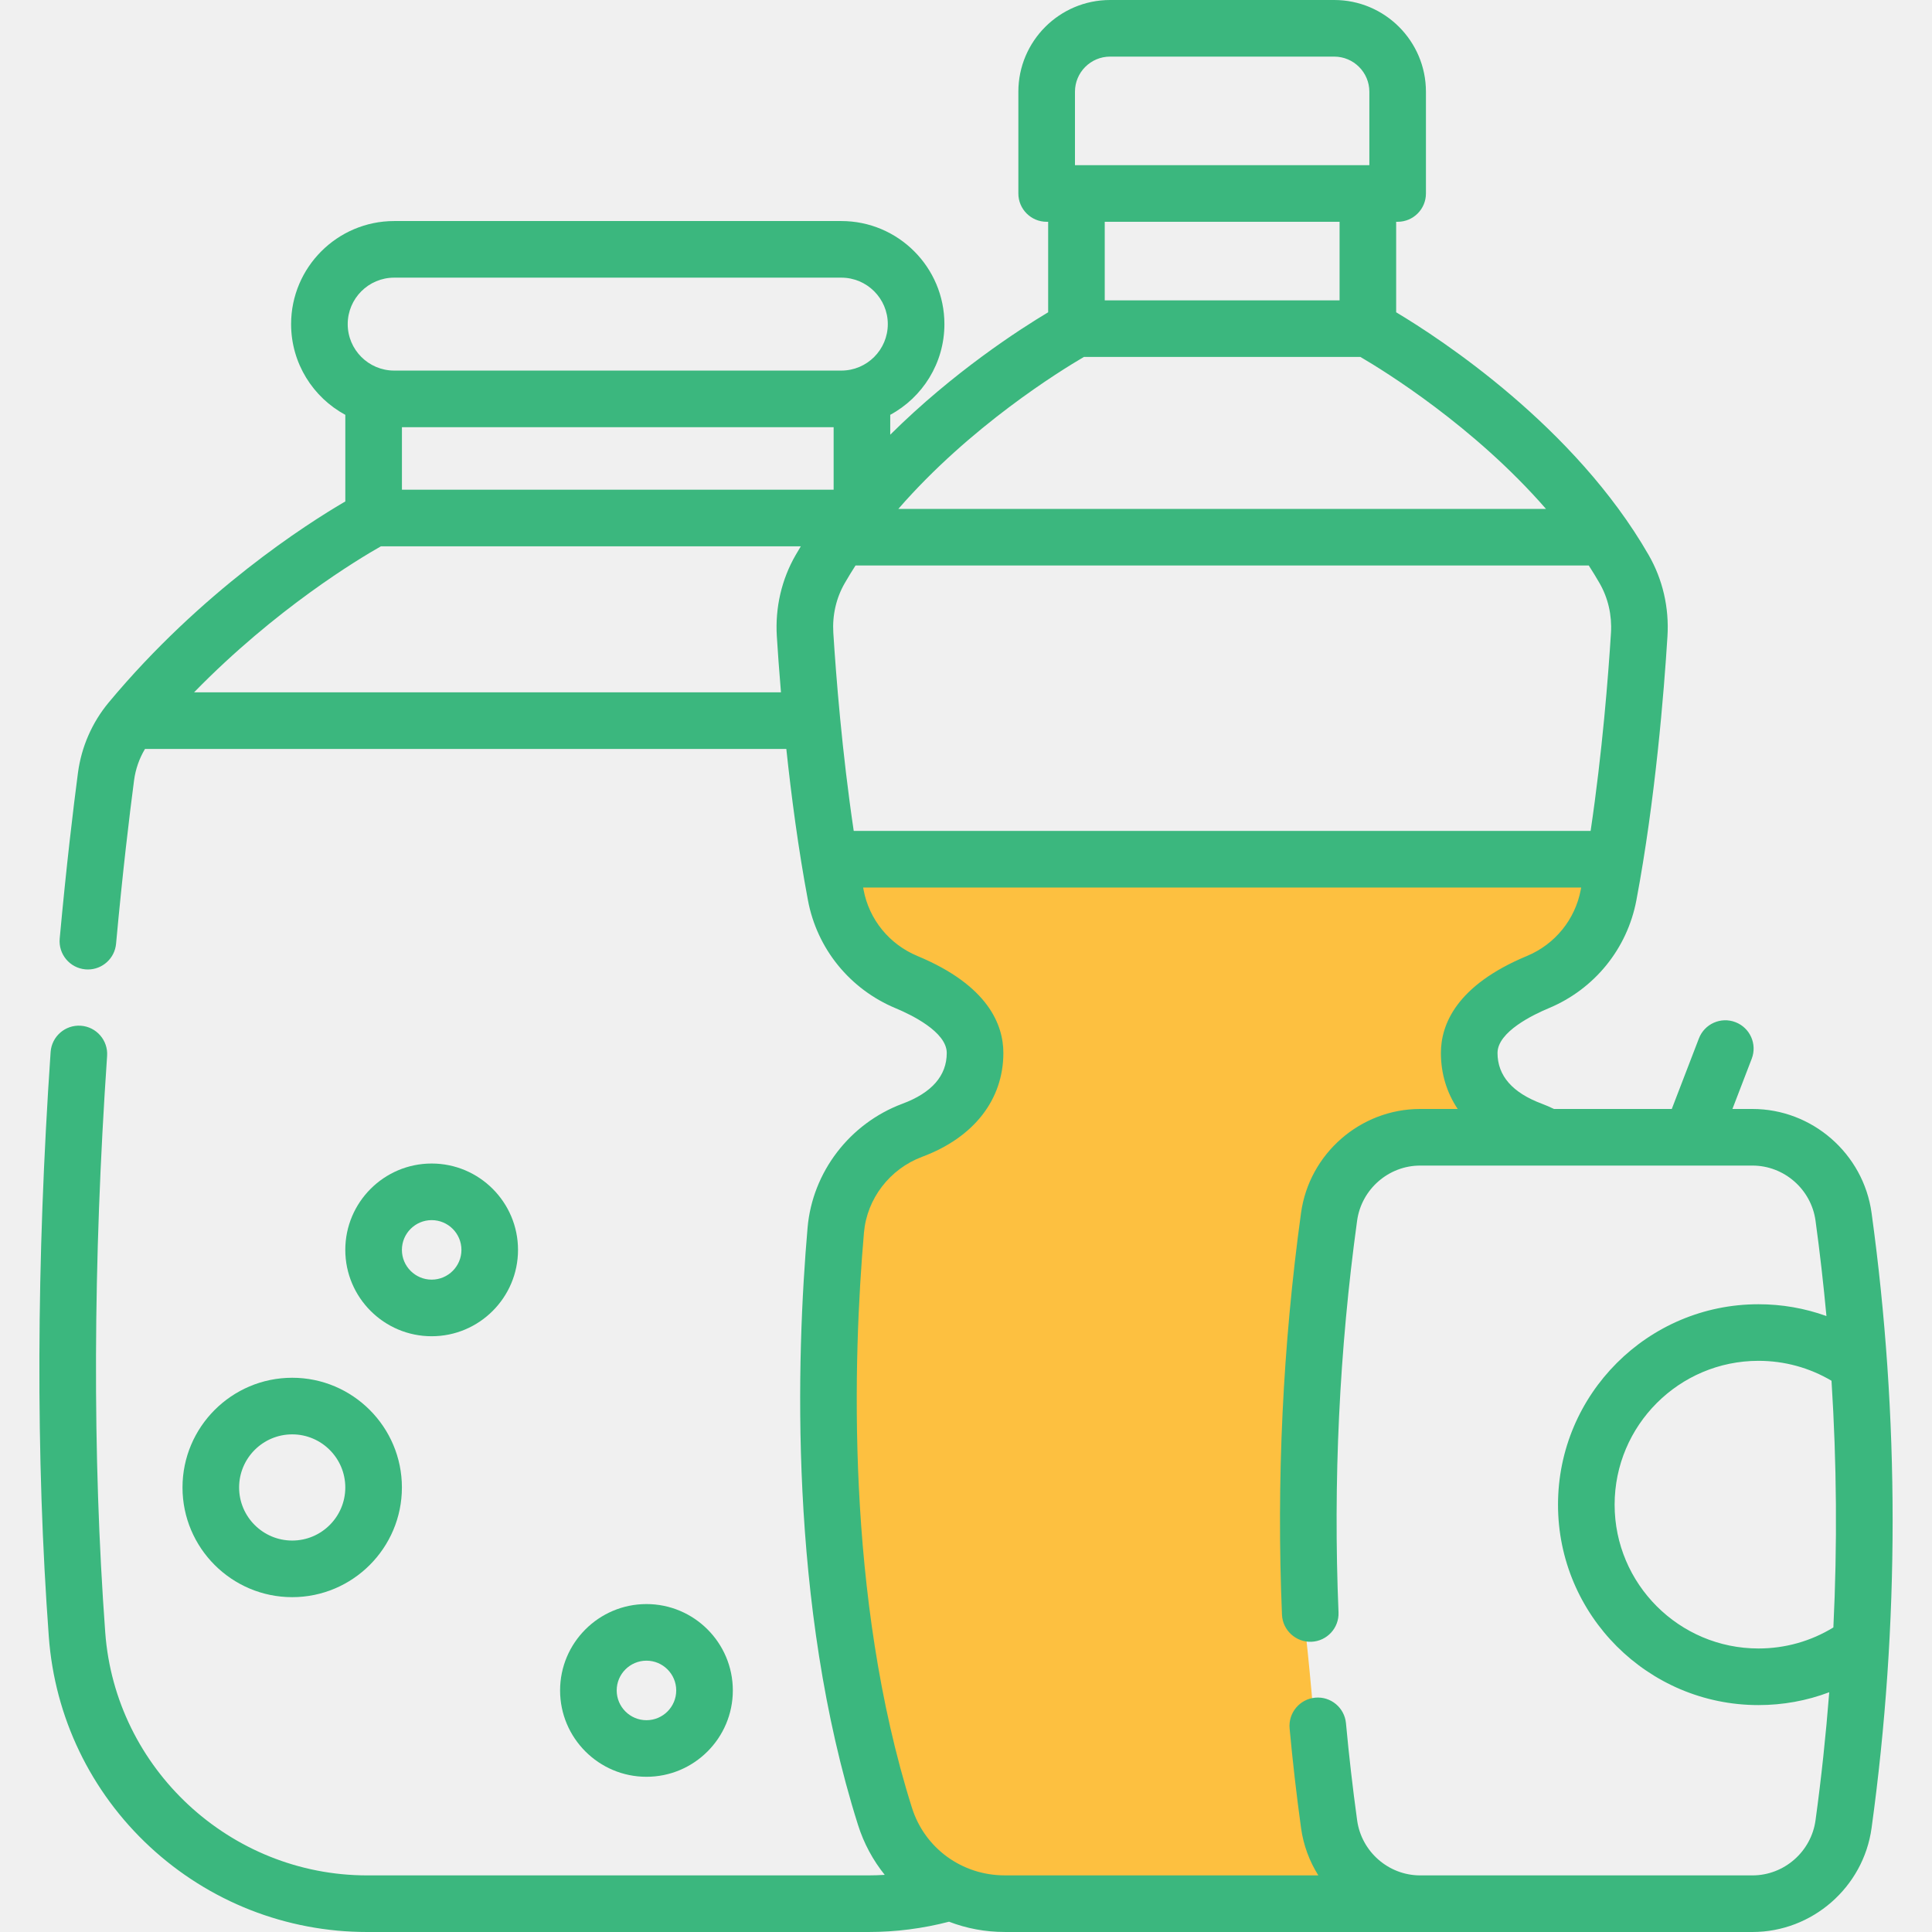
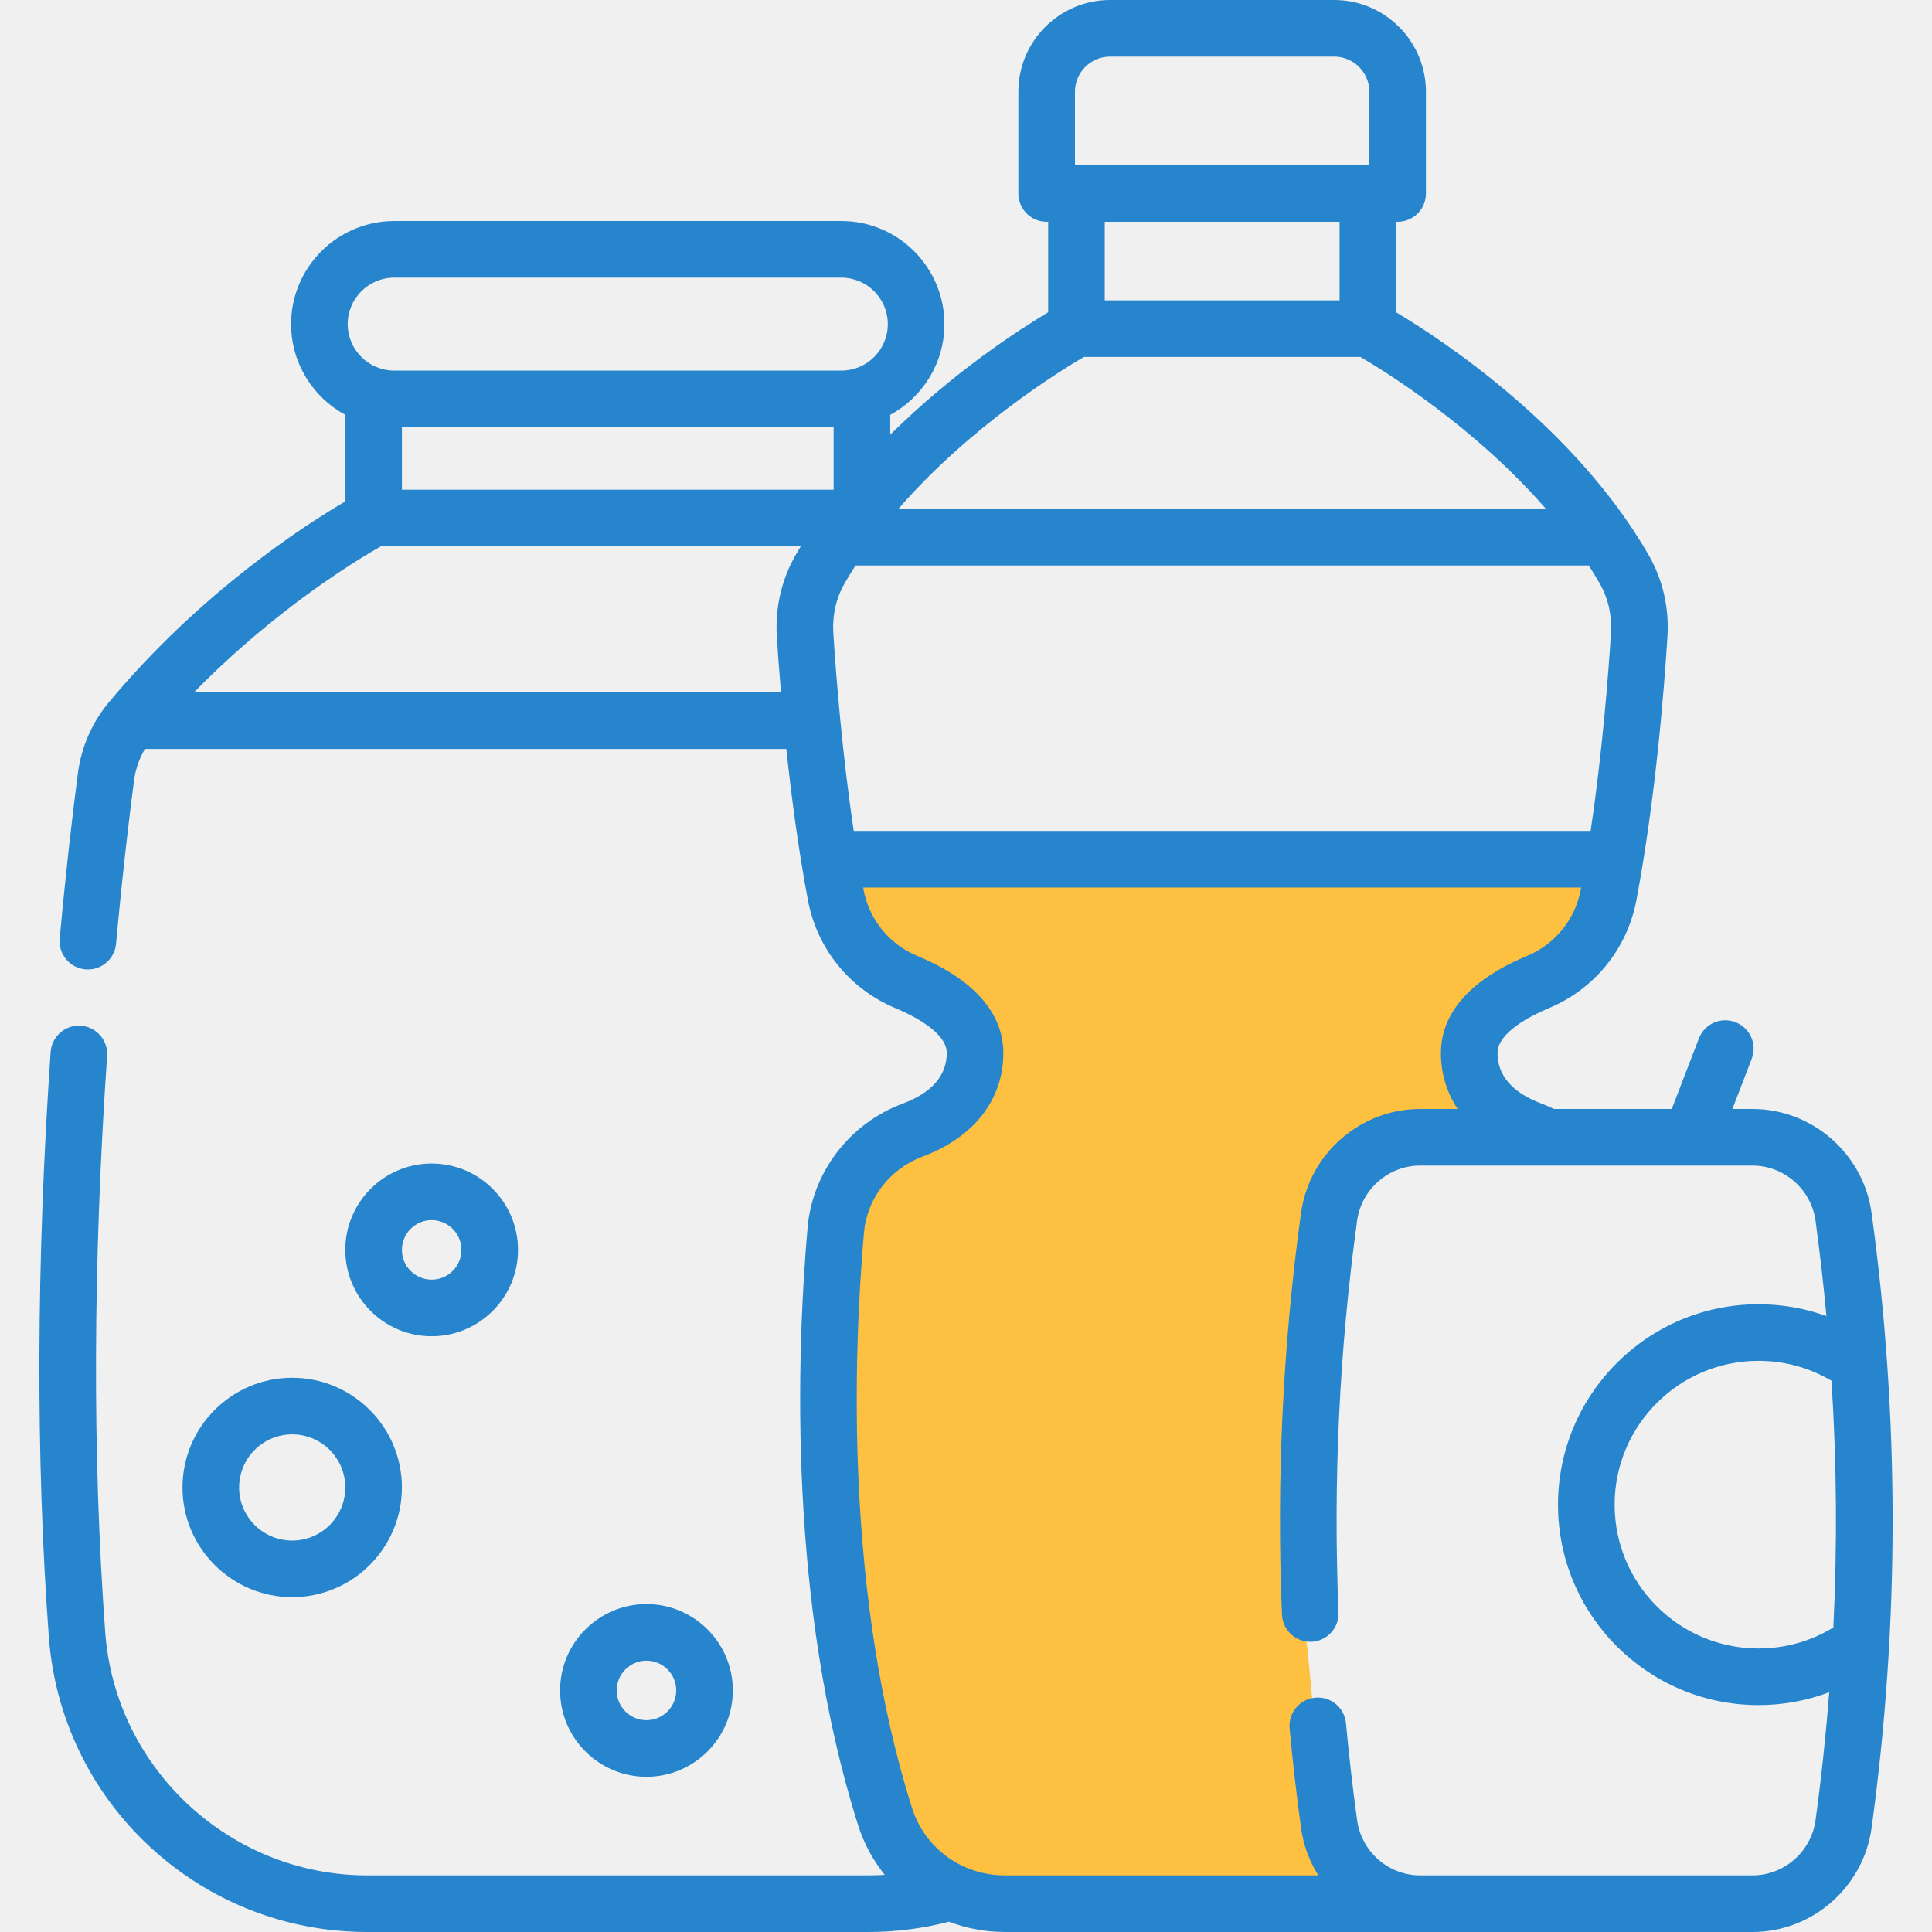
<svg xmlns="http://www.w3.org/2000/svg" width="80" height="80" viewBox="0 0 80 80" fill="none">
  <g clip-path="url(#clip0)">
    <path d="M64.5 35.5H34.5V37.5L35 38.5L37.5 41L39.5 42L40.5 43.5L40 45.5L36.5 47L34.5 50.5L34 61L35.5 72.5L36.5 76L38.5 78C39 78.167 40.2 78.5 41 78.5C42 78.5 46.5 79 47.5 79H53H56.5L55.5 77C55.167 76.167 54.5 74.2 54.5 73C54.5 71.8 54.167 68.5 54 67V59.5C54 58.7 55 52.833 55.5 50V48.5C55.5 48 57 48 57.5 47.5C58 47 59.5 47 60 47C60.5 47 62 46.5 62.5 46.5C63 46.5 62 46 61.5 45.5C61 45 61.5 45 61.5 44.5C61.5 44 61.5 43 61 42.5C60.6 42.1 61.833 41.333 62.5 41C63 40.833 64 40.4 64 40C64 39.6 65 39.167 65.5 39L66.5 37.5V36L64.5 35.5Z" fill="#FDC040" />
-     <path d="M7.557 61.593C7.557 64.097 9.595 66.135 12.1 66.135C14.604 66.135 16.642 64.097 16.642 61.593C16.642 59.088 14.604 57.05 12.1 57.05C9.595 57.05 7.557 59.088 7.557 61.593ZM14.298 61.593C14.298 62.805 13.312 63.791 12.1 63.791C10.887 63.791 9.901 62.805 9.901 61.593C9.901 60.38 10.887 59.394 12.1 59.394C13.312 59.394 14.298 60.381 14.298 61.593Z" fill="#3BB77E" />
-     <path d="M17.874 55.331C19.846 55.331 21.45 53.727 21.45 51.755C21.45 49.783 19.846 48.179 17.874 48.179C15.902 48.179 14.298 49.783 14.298 51.755C14.298 53.727 15.902 55.331 17.874 55.331ZM17.874 50.523C18.554 50.523 19.107 51.075 19.107 51.755C19.107 52.434 18.554 52.987 17.874 52.987C17.195 52.987 16.642 52.434 16.642 51.755C16.642 51.075 17.195 50.523 17.874 50.523Z" fill="#3BB77E" />
-     <path d="M30.345 69.997C30.345 68.025 28.741 66.421 26.769 66.421C24.797 66.421 23.192 68.025 23.192 69.997C23.192 71.969 24.797 73.573 26.769 73.573C28.741 73.573 30.345 71.969 30.345 69.997ZM25.536 69.997C25.536 69.318 26.089 68.765 26.769 68.765C27.448 68.765 28.001 69.318 28.001 69.997C28.001 70.677 27.448 71.23 26.769 71.23C26.089 71.23 25.536 70.677 25.536 69.997Z" fill="#3BB77E" />
-     <path d="M77.498 50.226C77.161 47.771 75.04 45.92 72.566 45.92H71.736L72.535 43.84C72.768 43.236 72.466 42.558 71.862 42.326C71.258 42.093 70.58 42.395 70.348 42.999L69.225 45.92H64.348C64.183 45.841 64.016 45.767 63.845 45.703C62.627 45.249 62.009 44.542 62.009 43.601C62.009 42.725 63.491 42.014 64.129 41.748C66.022 40.958 67.379 39.288 67.759 37.278C68.546 33.105 68.903 28.64 69.046 26.348C69.119 25.158 68.849 23.994 68.267 22.981C65.208 17.662 59.666 14.04 57.812 12.931V9.184H57.873C58.521 9.184 59.045 8.659 59.045 8.012V3.798C59.045 1.704 57.342 0 55.247 0H45.966C43.872 0 42.168 1.704 42.168 3.798V8.012C42.168 8.659 42.693 9.184 43.34 9.184H43.402V12.931C42.205 13.646 39.473 15.41 36.863 18V17.177C38.197 16.455 39.106 15.042 39.106 13.421C39.106 11.068 37.192 9.153 34.838 9.153H16.322C13.969 9.153 12.054 11.068 12.054 13.421C12.054 15.043 12.963 16.456 14.299 17.178V20.763C12.695 21.699 8.337 24.481 4.498 29.092C3.809 29.923 3.369 30.931 3.227 32.008C3.036 33.457 2.751 35.824 2.472 38.865C2.413 39.509 2.888 40.08 3.532 40.139C3.568 40.142 3.605 40.144 3.64 40.144C4.239 40.144 4.75 39.687 4.806 39.079C5.081 36.075 5.363 33.742 5.551 32.314C5.612 31.849 5.767 31.407 6.004 31.012H32.56C32.767 32.962 33.056 35.158 33.455 37.277C33.832 39.287 35.19 40.958 37.086 41.749C37.722 42.014 39.203 42.724 39.203 43.601C39.203 44.542 38.586 45.249 37.368 45.703C35.181 46.52 33.64 48.535 33.44 50.836C32.979 56.143 32.637 66.414 35.528 75.565C35.771 76.336 36.151 77.033 36.635 77.634C36.41 77.648 36.184 77.656 35.958 77.656H15.202C9.536 77.656 4.773 73.238 4.358 67.599C3.822 60.314 3.848 52.281 4.435 43.723C4.479 43.077 3.991 42.518 3.346 42.473C2.701 42.429 2.141 42.916 2.096 43.562C1.502 52.231 1.476 60.376 2.021 67.77C2.266 71.106 3.753 74.197 6.208 76.473C8.662 78.747 11.855 80 15.202 80H35.958C37.09 80 38.211 79.856 39.297 79.574C40.016 79.85 40.794 79.999 41.602 79.999L72.566 80C75.04 80 77.161 78.149 77.498 75.694C78.66 67.244 78.66 58.676 77.498 50.226ZM75.916 67.389C74.983 67.96 73.921 68.26 72.814 68.26C69.53 68.26 66.858 65.589 66.858 62.306C66.858 59.021 69.53 56.349 72.814 56.349C73.891 56.349 74.926 56.634 75.839 57.174C76.055 60.575 76.082 63.986 75.916 67.389ZM66.707 26.203C66.595 27.994 66.349 31.144 65.864 34.407H35.351C34.866 31.147 34.619 27.996 34.506 26.205C34.461 25.473 34.624 24.763 34.978 24.149C35.121 23.901 35.271 23.656 35.426 23.415H65.787C65.942 23.656 66.092 23.901 66.235 24.149C66.588 24.763 66.751 25.474 66.707 26.203ZM16.643 17.689H34.519V20.278H16.643V17.689ZM44.512 3.798C44.512 2.996 45.164 2.344 45.966 2.344H55.247C56.049 2.344 56.702 2.996 56.702 3.798V6.84H44.512V3.798ZM55.469 9.184V12.437H45.745V9.184H55.469ZM44.882 14.78H56.331C57.321 15.358 61.039 17.651 64.015 21.072H37.199C40.174 17.65 43.894 15.358 44.882 14.78ZM16.322 11.497H34.838C35.899 11.497 36.762 12.36 36.762 13.421C36.762 14.482 35.9 15.344 34.84 15.345H16.32C15.26 15.344 14.398 14.481 14.398 13.421C14.398 12.36 15.261 11.497 16.322 11.497ZM8.036 28.668C11.418 25.201 14.848 23.145 15.772 22.622H33.16C33.089 22.741 33.017 22.859 32.948 22.98C32.364 23.991 32.094 25.156 32.167 26.35C32.206 26.977 32.262 27.767 32.338 28.668H8.036ZM72.566 77.656H59.612V77.656H58.791C57.488 77.648 56.374 76.67 56.196 75.375C56.011 74.032 55.856 72.68 55.734 71.357C55.675 70.712 55.105 70.237 54.46 70.297C53.816 70.356 53.341 70.927 53.4 71.571C53.525 72.929 53.684 74.316 53.874 75.694C53.972 76.409 54.223 77.073 54.589 77.655H41.602C39.834 77.655 38.291 76.531 37.763 74.859C34.994 66.094 35.329 56.172 35.775 51.038C35.897 49.633 36.844 48.401 38.188 47.899C40.322 47.103 41.547 45.536 41.547 43.601C41.547 42.444 40.929 40.809 37.987 39.585C36.823 39.1 35.989 38.075 35.758 36.844C35.752 36.813 35.747 36.782 35.741 36.751H65.473C65.467 36.782 65.462 36.812 65.456 36.843C65.223 38.075 64.39 39.1 63.228 39.585C60.283 40.809 59.665 42.445 59.665 43.601C59.665 44.458 59.907 45.243 60.36 45.92H58.806C56.331 45.92 54.211 47.771 53.873 50.226C53.117 55.719 52.851 61.315 53.084 66.86C53.111 67.507 53.663 68.008 54.303 67.982C54.95 67.955 55.453 67.408 55.425 66.762C55.199 61.356 55.458 55.901 56.195 50.546C56.374 49.245 57.497 48.264 58.806 48.264H72.566C73.875 48.264 74.998 49.245 75.177 50.545C75.357 51.859 75.506 53.176 75.629 54.495C74.735 54.172 73.786 54.006 72.814 54.006C68.237 54.006 64.514 57.729 64.514 62.306C64.514 66.881 68.237 70.604 72.814 70.604C73.829 70.604 74.817 70.423 75.745 70.072C75.606 71.843 75.419 73.612 75.177 75.374C74.998 76.675 73.875 77.656 72.566 77.656Z" fill="#3BB77E" />
+     <path d="M7.557 61.593C7.557 64.097 9.595 66.135 12.1 66.135C14.604 66.135 16.642 64.097 16.642 61.593C16.642 59.088 14.604 57.05 12.1 57.05C9.595 57.05 7.557 59.088 7.557 61.593ZM14.298 61.593C14.298 62.805 13.312 63.791 12.1 63.791C10.887 63.791 9.901 62.805 9.901 61.593C9.901 60.38 10.887 59.394 12.1 59.394C13.312 59.394 14.298 60.381 14.298 61.593Z" fill="#2685cd" />
+     <path d="M17.874 55.331C19.846 55.331 21.45 53.727 21.45 51.755C21.45 49.783 19.846 48.179 17.874 48.179C15.902 48.179 14.298 49.783 14.298 51.755C14.298 53.727 15.902 55.331 17.874 55.331ZM17.874 50.523C18.554 50.523 19.107 51.075 19.107 51.755C19.107 52.434 18.554 52.987 17.874 52.987C17.195 52.987 16.642 52.434 16.642 51.755C16.642 51.075 17.195 50.523 17.874 50.523Z" fill="#2685cd" />
+     <path d="M30.345 69.997C30.345 68.025 28.741 66.421 26.769 66.421C24.797 66.421 23.192 68.025 23.192 69.997C23.192 71.969 24.797 73.573 26.769 73.573C28.741 73.573 30.345 71.969 30.345 69.997ZM25.536 69.997C25.536 69.318 26.089 68.765 26.769 68.765C27.448 68.765 28.001 69.318 28.001 69.997C28.001 70.677 27.448 71.23 26.769 71.23C26.089 71.23 25.536 70.677 25.536 69.997Z" fill="#2685cd" />
+     <path d="M77.498 50.226C77.161 47.771 75.04 45.92 72.566 45.92H71.736L72.535 43.84C72.768 43.236 72.466 42.558 71.862 42.326C71.258 42.093 70.58 42.395 70.348 42.999L69.225 45.92H64.348C64.183 45.841 64.016 45.767 63.845 45.703C62.627 45.249 62.009 44.542 62.009 43.601C62.009 42.725 63.491 42.014 64.129 41.748C66.022 40.958 67.379 39.288 67.759 37.278C68.546 33.105 68.903 28.64 69.046 26.348C69.119 25.158 68.849 23.994 68.267 22.981C65.208 17.662 59.666 14.04 57.812 12.931V9.184H57.873C58.521 9.184 59.045 8.659 59.045 8.012V3.798C59.045 1.704 57.342 0 55.247 0H45.966C43.872 0 42.168 1.704 42.168 3.798V8.012C42.168 8.659 42.693 9.184 43.34 9.184H43.402V12.931C42.205 13.646 39.473 15.41 36.863 18V17.177C38.197 16.455 39.106 15.042 39.106 13.421C39.106 11.068 37.192 9.153 34.838 9.153H16.322C13.969 9.153 12.054 11.068 12.054 13.421C12.054 15.043 12.963 16.456 14.299 17.178V20.763C12.695 21.699 8.337 24.481 4.498 29.092C3.809 29.923 3.369 30.931 3.227 32.008C3.036 33.457 2.751 35.824 2.472 38.865C2.413 39.509 2.888 40.08 3.532 40.139C3.568 40.142 3.605 40.144 3.64 40.144C4.239 40.144 4.75 39.687 4.806 39.079C5.081 36.075 5.363 33.742 5.551 32.314C5.612 31.849 5.767 31.407 6.004 31.012H32.56C32.767 32.962 33.056 35.158 33.455 37.277C33.832 39.287 35.19 40.958 37.086 41.749C37.722 42.014 39.203 42.724 39.203 43.601C39.203 44.542 38.586 45.249 37.368 45.703C35.181 46.52 33.64 48.535 33.44 50.836C32.979 56.143 32.637 66.414 35.528 75.565C35.771 76.336 36.151 77.033 36.635 77.634C36.41 77.648 36.184 77.656 35.958 77.656H15.202C9.536 77.656 4.773 73.238 4.358 67.599C3.822 60.314 3.848 52.281 4.435 43.723C4.479 43.077 3.991 42.518 3.346 42.473C2.701 42.429 2.141 42.916 2.096 43.562C1.502 52.231 1.476 60.376 2.021 67.77C2.266 71.106 3.753 74.197 6.208 76.473C8.662 78.747 11.855 80 15.202 80H35.958C37.09 80 38.211 79.856 39.297 79.574C40.016 79.85 40.794 79.999 41.602 79.999L72.566 80C75.04 80 77.161 78.149 77.498 75.694C78.66 67.244 78.66 58.676 77.498 50.226ZM75.916 67.389C74.983 67.96 73.921 68.26 72.814 68.26C69.53 68.26 66.858 65.589 66.858 62.306C66.858 59.021 69.53 56.349 72.814 56.349C73.891 56.349 74.926 56.634 75.839 57.174C76.055 60.575 76.082 63.986 75.916 67.389ZM66.707 26.203C66.595 27.994 66.349 31.144 65.864 34.407H35.351C34.866 31.147 34.619 27.996 34.506 26.205C34.461 25.473 34.624 24.763 34.978 24.149C35.121 23.901 35.271 23.656 35.426 23.415H65.787C65.942 23.656 66.092 23.901 66.235 24.149C66.588 24.763 66.751 25.474 66.707 26.203ZM16.643 17.689H34.519V20.278H16.643V17.689ZM44.512 3.798C44.512 2.996 45.164 2.344 45.966 2.344H55.247C56.049 2.344 56.702 2.996 56.702 3.798V6.84H44.512V3.798ZM55.469 9.184V12.437H45.745V9.184H55.469ZM44.882 14.78H56.331C57.321 15.358 61.039 17.651 64.015 21.072H37.199C40.174 17.65 43.894 15.358 44.882 14.78ZM16.322 11.497H34.838C35.899 11.497 36.762 12.36 36.762 13.421C36.762 14.482 35.9 15.344 34.84 15.345H16.32C15.26 15.344 14.398 14.481 14.398 13.421C14.398 12.36 15.261 11.497 16.322 11.497ZM8.036 28.668C11.418 25.201 14.848 23.145 15.772 22.622H33.16C33.089 22.741 33.017 22.859 32.948 22.98C32.364 23.991 32.094 25.156 32.167 26.35C32.206 26.977 32.262 27.767 32.338 28.668H8.036ZM72.566 77.656H59.612V77.656H58.791C57.488 77.648 56.374 76.67 56.196 75.375C56.011 74.032 55.856 72.68 55.734 71.357C55.675 70.712 55.105 70.237 54.46 70.297C53.816 70.356 53.341 70.927 53.4 71.571C53.525 72.929 53.684 74.316 53.874 75.694C53.972 76.409 54.223 77.073 54.589 77.655H41.602C39.834 77.655 38.291 76.531 37.763 74.859C34.994 66.094 35.329 56.172 35.775 51.038C35.897 49.633 36.844 48.401 38.188 47.899C40.322 47.103 41.547 45.536 41.547 43.601C41.547 42.444 40.929 40.809 37.987 39.585C36.823 39.1 35.989 38.075 35.758 36.844C35.752 36.813 35.747 36.782 35.741 36.751H65.473C65.467 36.782 65.462 36.812 65.456 36.843C65.223 38.075 64.39 39.1 63.228 39.585C60.283 40.809 59.665 42.445 59.665 43.601C59.665 44.458 59.907 45.243 60.36 45.92H58.806C56.331 45.92 54.211 47.771 53.873 50.226C53.117 55.719 52.851 61.315 53.084 66.86C53.111 67.507 53.663 68.008 54.303 67.982C54.95 67.955 55.453 67.408 55.425 66.762C55.199 61.356 55.458 55.901 56.195 50.546C56.374 49.245 57.497 48.264 58.806 48.264H72.566C73.875 48.264 74.998 49.245 75.177 50.545C75.357 51.859 75.506 53.176 75.629 54.495C74.735 54.172 73.786 54.006 72.814 54.006C68.237 54.006 64.514 57.729 64.514 62.306C64.514 66.881 68.237 70.604 72.814 70.604C73.829 70.604 74.817 70.423 75.745 70.072C75.606 71.843 75.419 73.612 75.177 75.374C74.998 76.675 73.875 77.656 72.566 77.656Z" fill="#2685cd" />
  </g>
  <defs>
    <clipPath id="clip0">
      <rect width="80" height="80" fill="white" />
    </clipPath>
  </defs>
</svg>
